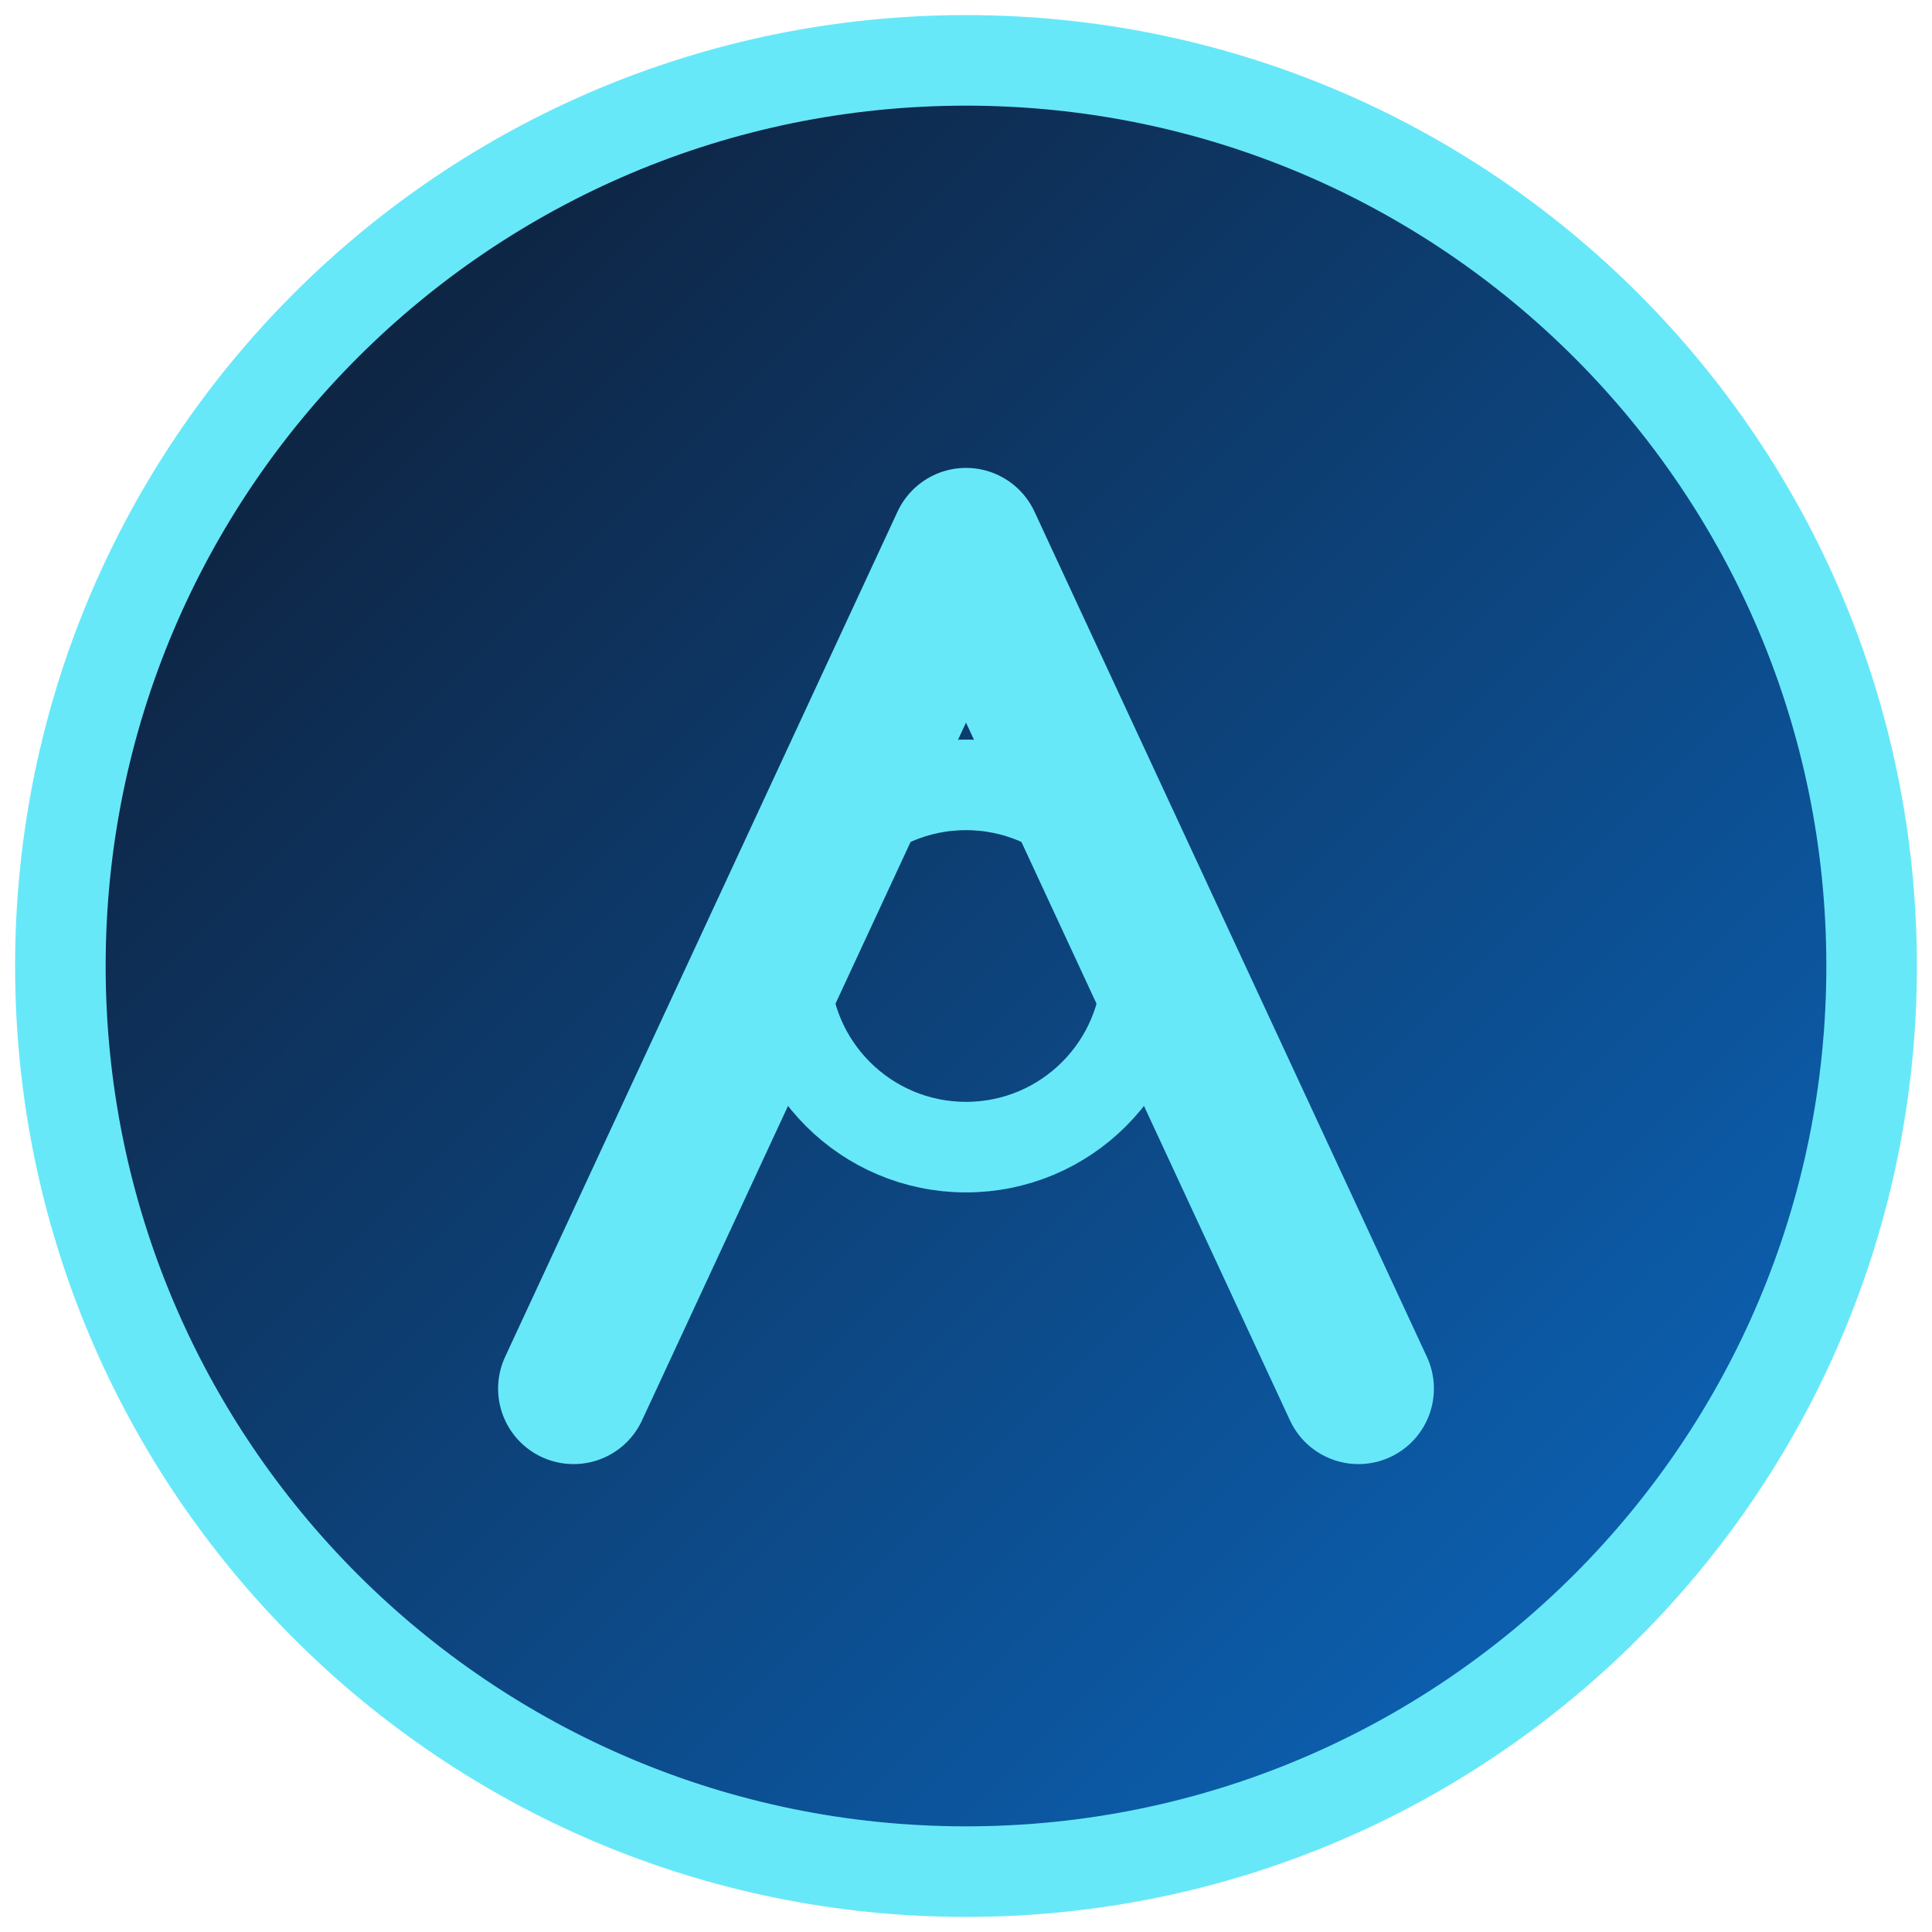
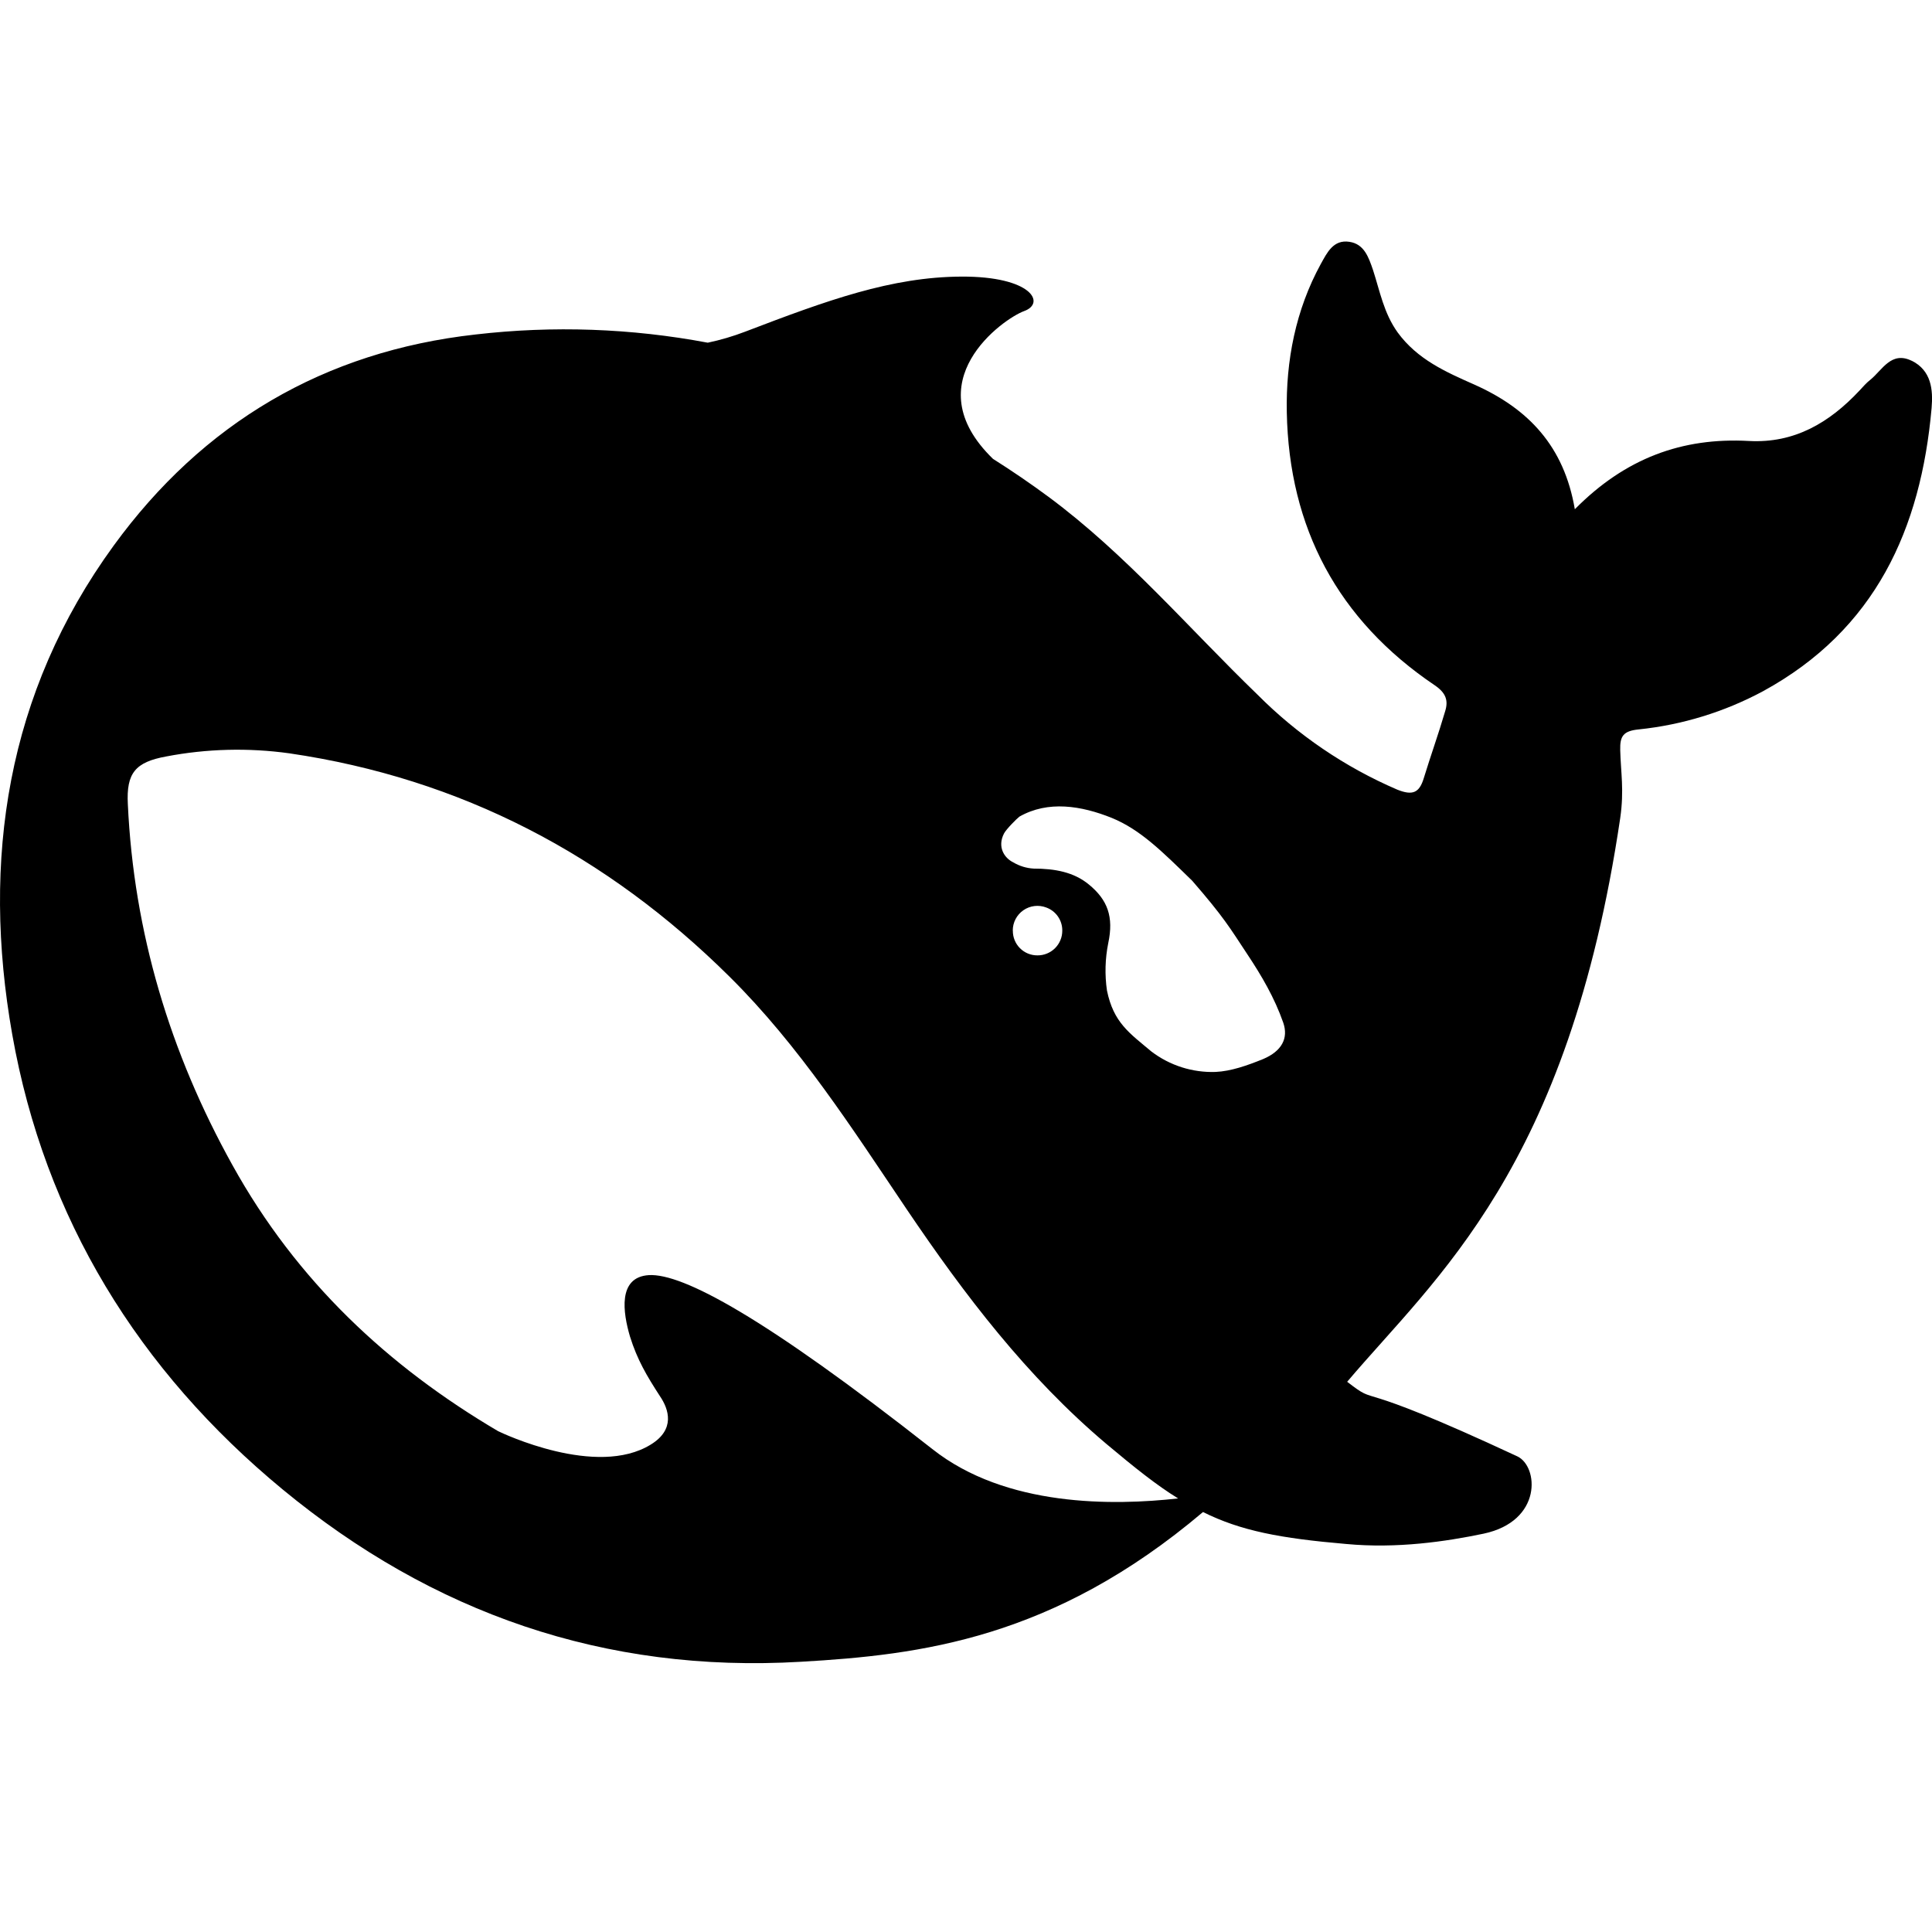
- <svg xmlns="http://www.w3.org/2000/svg" width="128" height="128" viewBox="0 0 128 128">
-   <defs>
-     <linearGradient id="deepseek-gradient" x1="0%" y1="0%" x2="100%" y2="100%">
-       <stop offset="0%" stop-color="#0f172a" />
-       <stop offset="100%" stop-color="#0b6cc7" />
-     </linearGradient>
-   </defs>
-   <circle cx="64" cy="64" r="60" fill="url(#deepseek-gradient)" stroke="#67e8f9" stroke-width="6" />
-   <path d="M38 92L64 36l26 56" fill="none" stroke="#67e8f9" stroke-width="10" stroke-linecap="round" stroke-linejoin="round" />
-   <circle cx="64" cy="64" r="12" fill="none" stroke="#67e8f9" stroke-width="6" />
+ <svg xmlns="http://www.w3.org/2000/svg" fill="currentColor" fill-rule="evenodd" height="1em" style="flex:none;line-height:1" viewBox="0 0 24 24" width="1em">
+   <path d="M23.748 4.482c-.254-.124-.364.113-.512.234-.051.039-.094.09-.137.136-.372.397-.806.657-1.373.626-.829-.046-1.537.214-2.163.848-.133-.782-.575-1.248-1.247-1.548-.352-.156-.708-.311-.955-.65-.172-.241-.219-.51-.305-.774-.055-.16-.11-.323-.293-.35-.2-.031-.278.136-.356.276-.313.572-.434 1.202-.422 1.84.027 1.436.633 2.58 1.838 3.393.137.093.172.187.129.323-.082.28-.18.552-.266.833-.055.179-.137.217-.329.14a5.526 5.526 0 01-1.736-1.18c-.857-.828-1.631-1.742-2.597-2.458a11.365 11.365 0 00-.689-.471c-.985-.957.13-1.743.388-1.836.27-.098.093-.432-.779-.428-.872.004-1.67.295-2.687.684a3.055 3.055 0 01-.465.137 9.597 9.597 0 00-2.883-.102c-1.885.21-3.39 1.102-4.497 2.623C.082 8.606-.231 10.684.152 12.85c.403 2.284 1.569 4.175 3.36 5.653 1.858 1.533 3.997 2.284 6.438 2.14 1.482-.085 3.133-.284 4.994-1.86.47.234.962.327 1.78.397.63.059 1.236-.03 1.705-.128.735-.156.684-.837.419-.961-2.155-1.004-1.682-.595-2.113-.926 1.096-1.296 2.746-2.642 3.392-7.003.05-.347.007-.565 0-.845-.004-.17.035-.237.23-.256a4.173 4.173 0 001.545-.475c1.396-.763 1.96-2.015 2.093-3.517.02-.23-.004-.467-.247-.588zM11.581 18c-2.089-1.642-3.102-2.183-3.52-2.16-.392.024-.321.471-.235.763.09.288.207.486.371.739.114.167.192.416-.113.603-.673.416-1.842-.14-1.897-.167-1.361-.802-2.5-1.86-3.301-3.307-.774-1.393-1.224-2.887-1.298-4.482-.02-.386.093-.522.477-.592a4.696 4.696 0 011.529-.039c2.132.312 3.946 1.265 5.468 2.774.868.86 1.525 1.887 2.202 2.891.72 1.066 1.494 2.082 2.48 2.914.348.292.625.514.891.677-.802.09-2.14.11-3.054-.614zm1-6.44a.306.306 0 01.415-.287.302.302 0 01.2.288.306.306 0 01-.31.307.303.303 0 01-.304-.308zm3.11 1.596c-.2.081-.399.151-.59.16a1.245 1.245 0 01-.798-.254c-.274-.23-.47-.358-.552-.758a1.73 1.73 0 01.016-.588c.07-.327-.008-.537-.239-.727-.187-.156-.426-.199-.688-.199a.559.559 0 01-.254-.078c-.11-.054-.2-.19-.114-.358.028-.054.16-.186.192-.21.356-.202.767-.136 1.146.016.352.144.618.408 1.001.782.391.451.462.576.685.914.176.265.336.537.445.848.067.195-.019.354-.25.452z" />
</svg>
